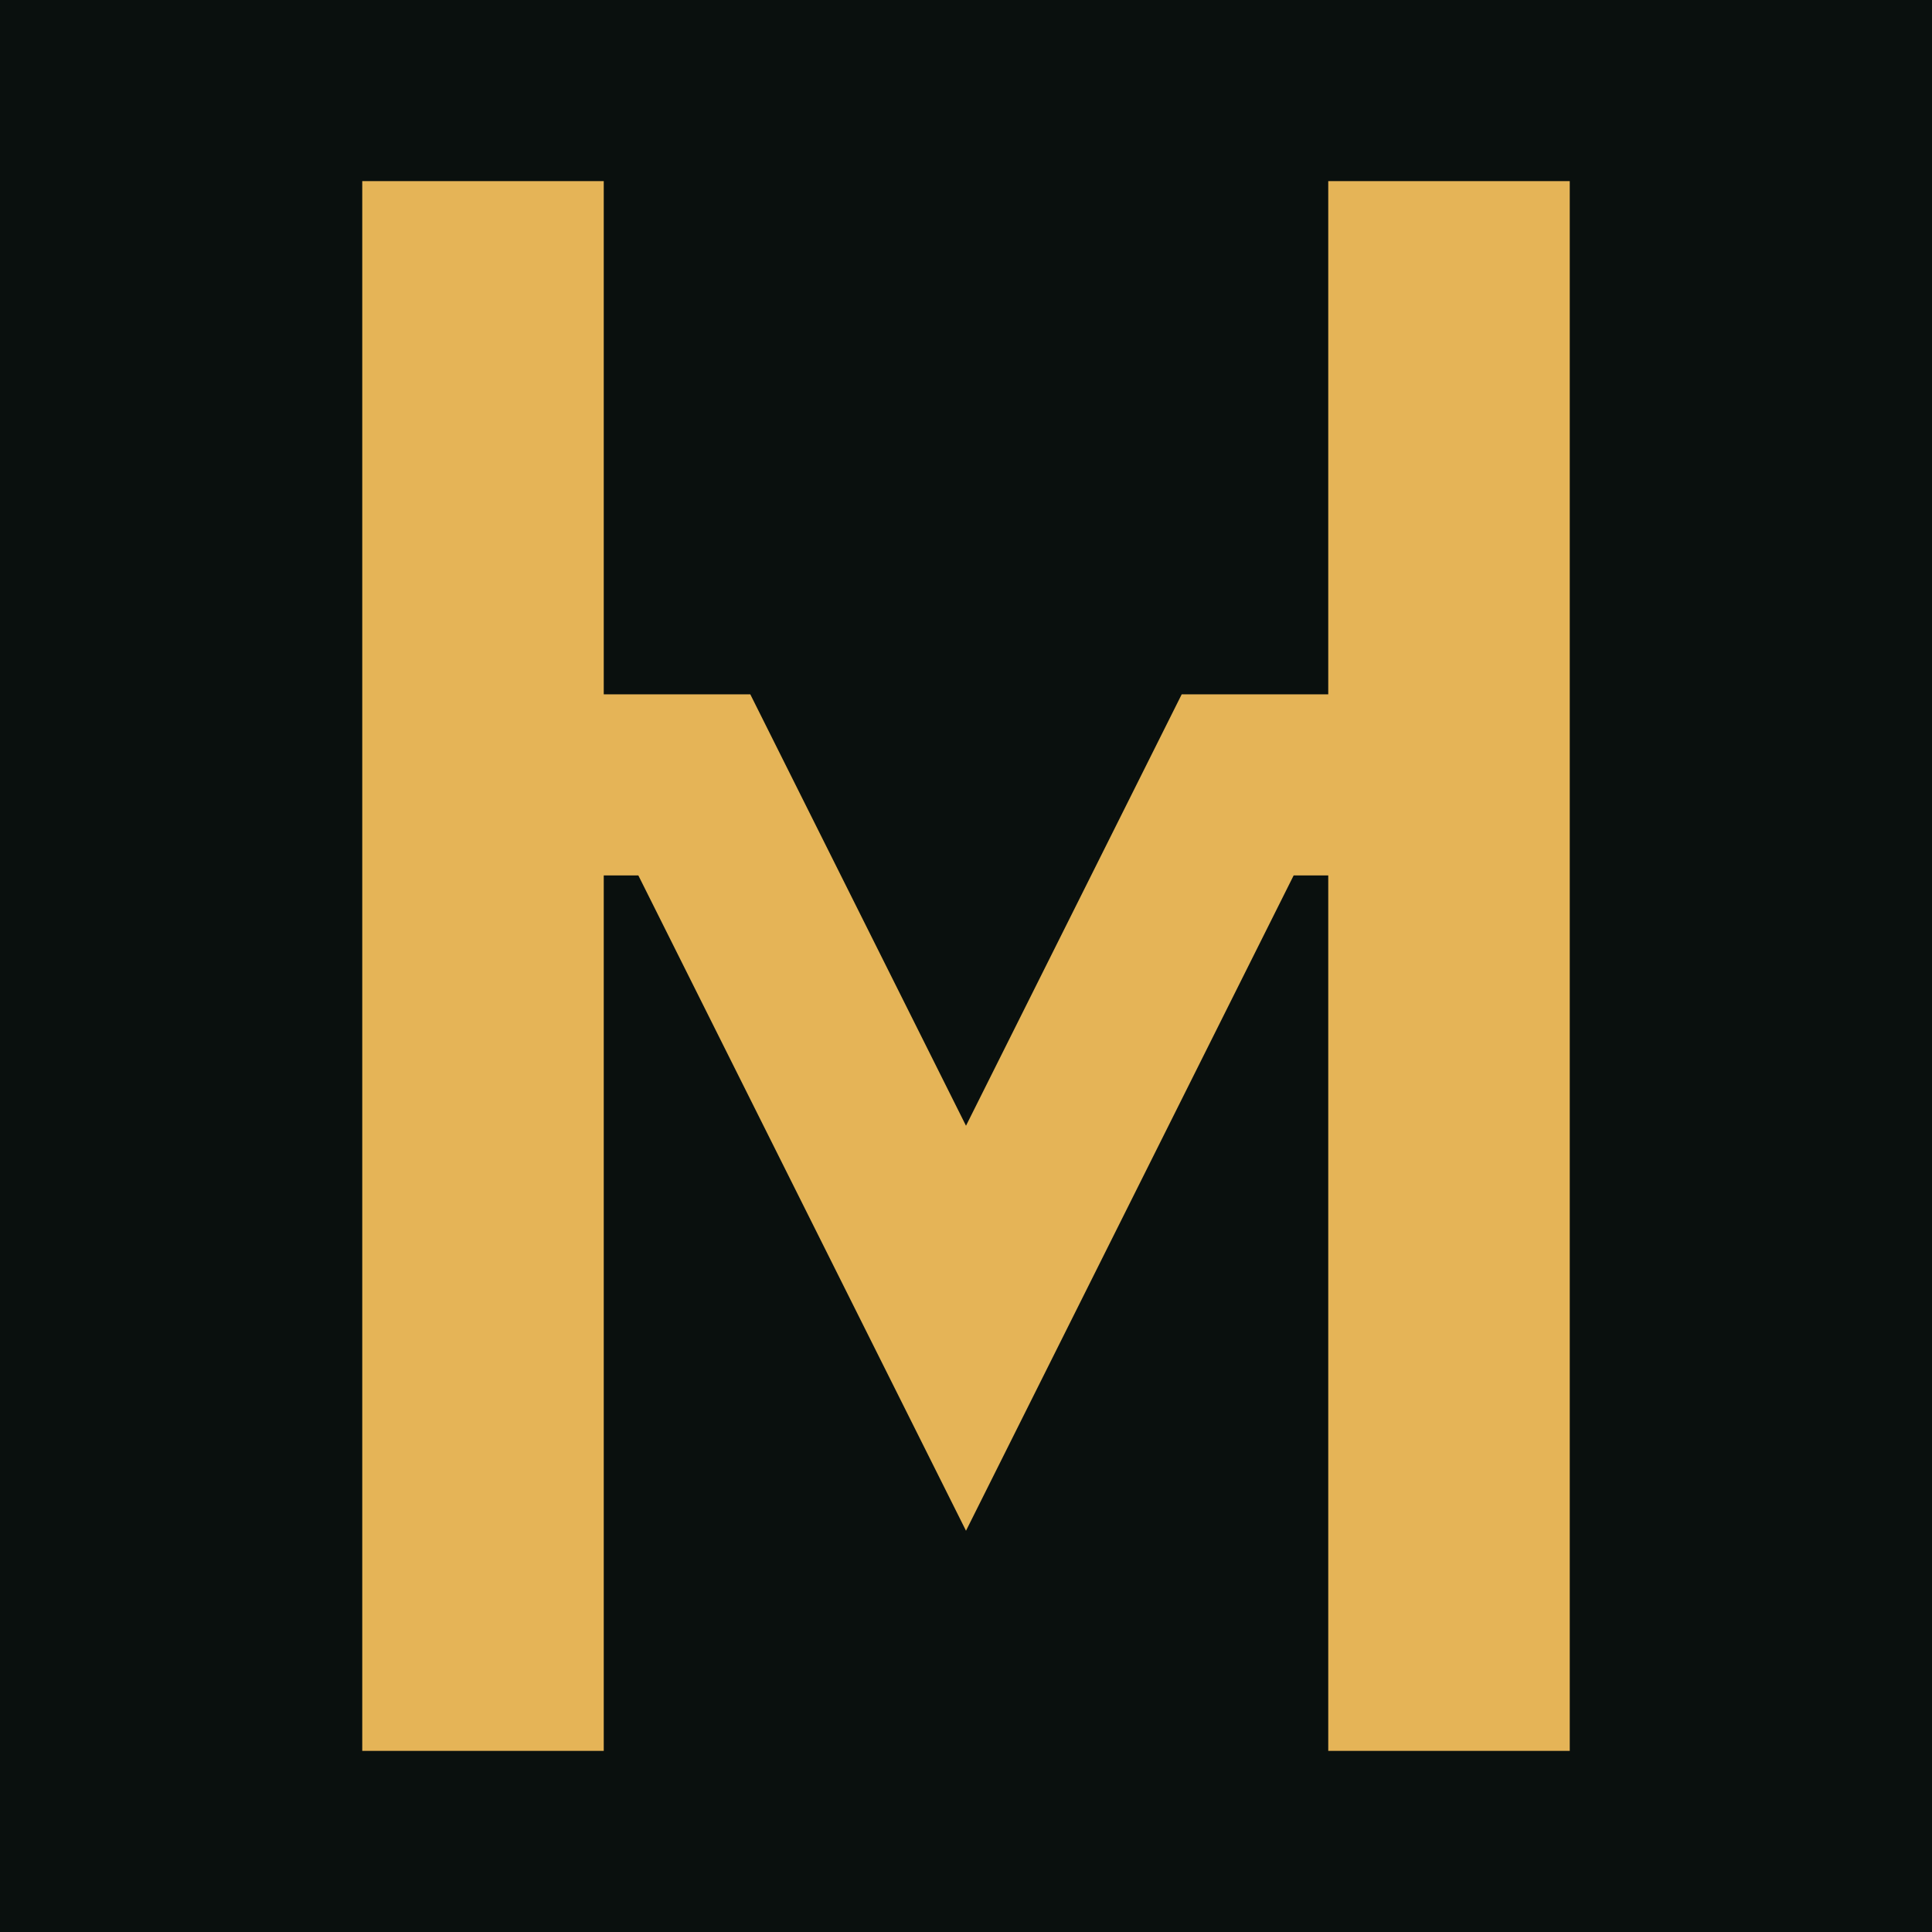
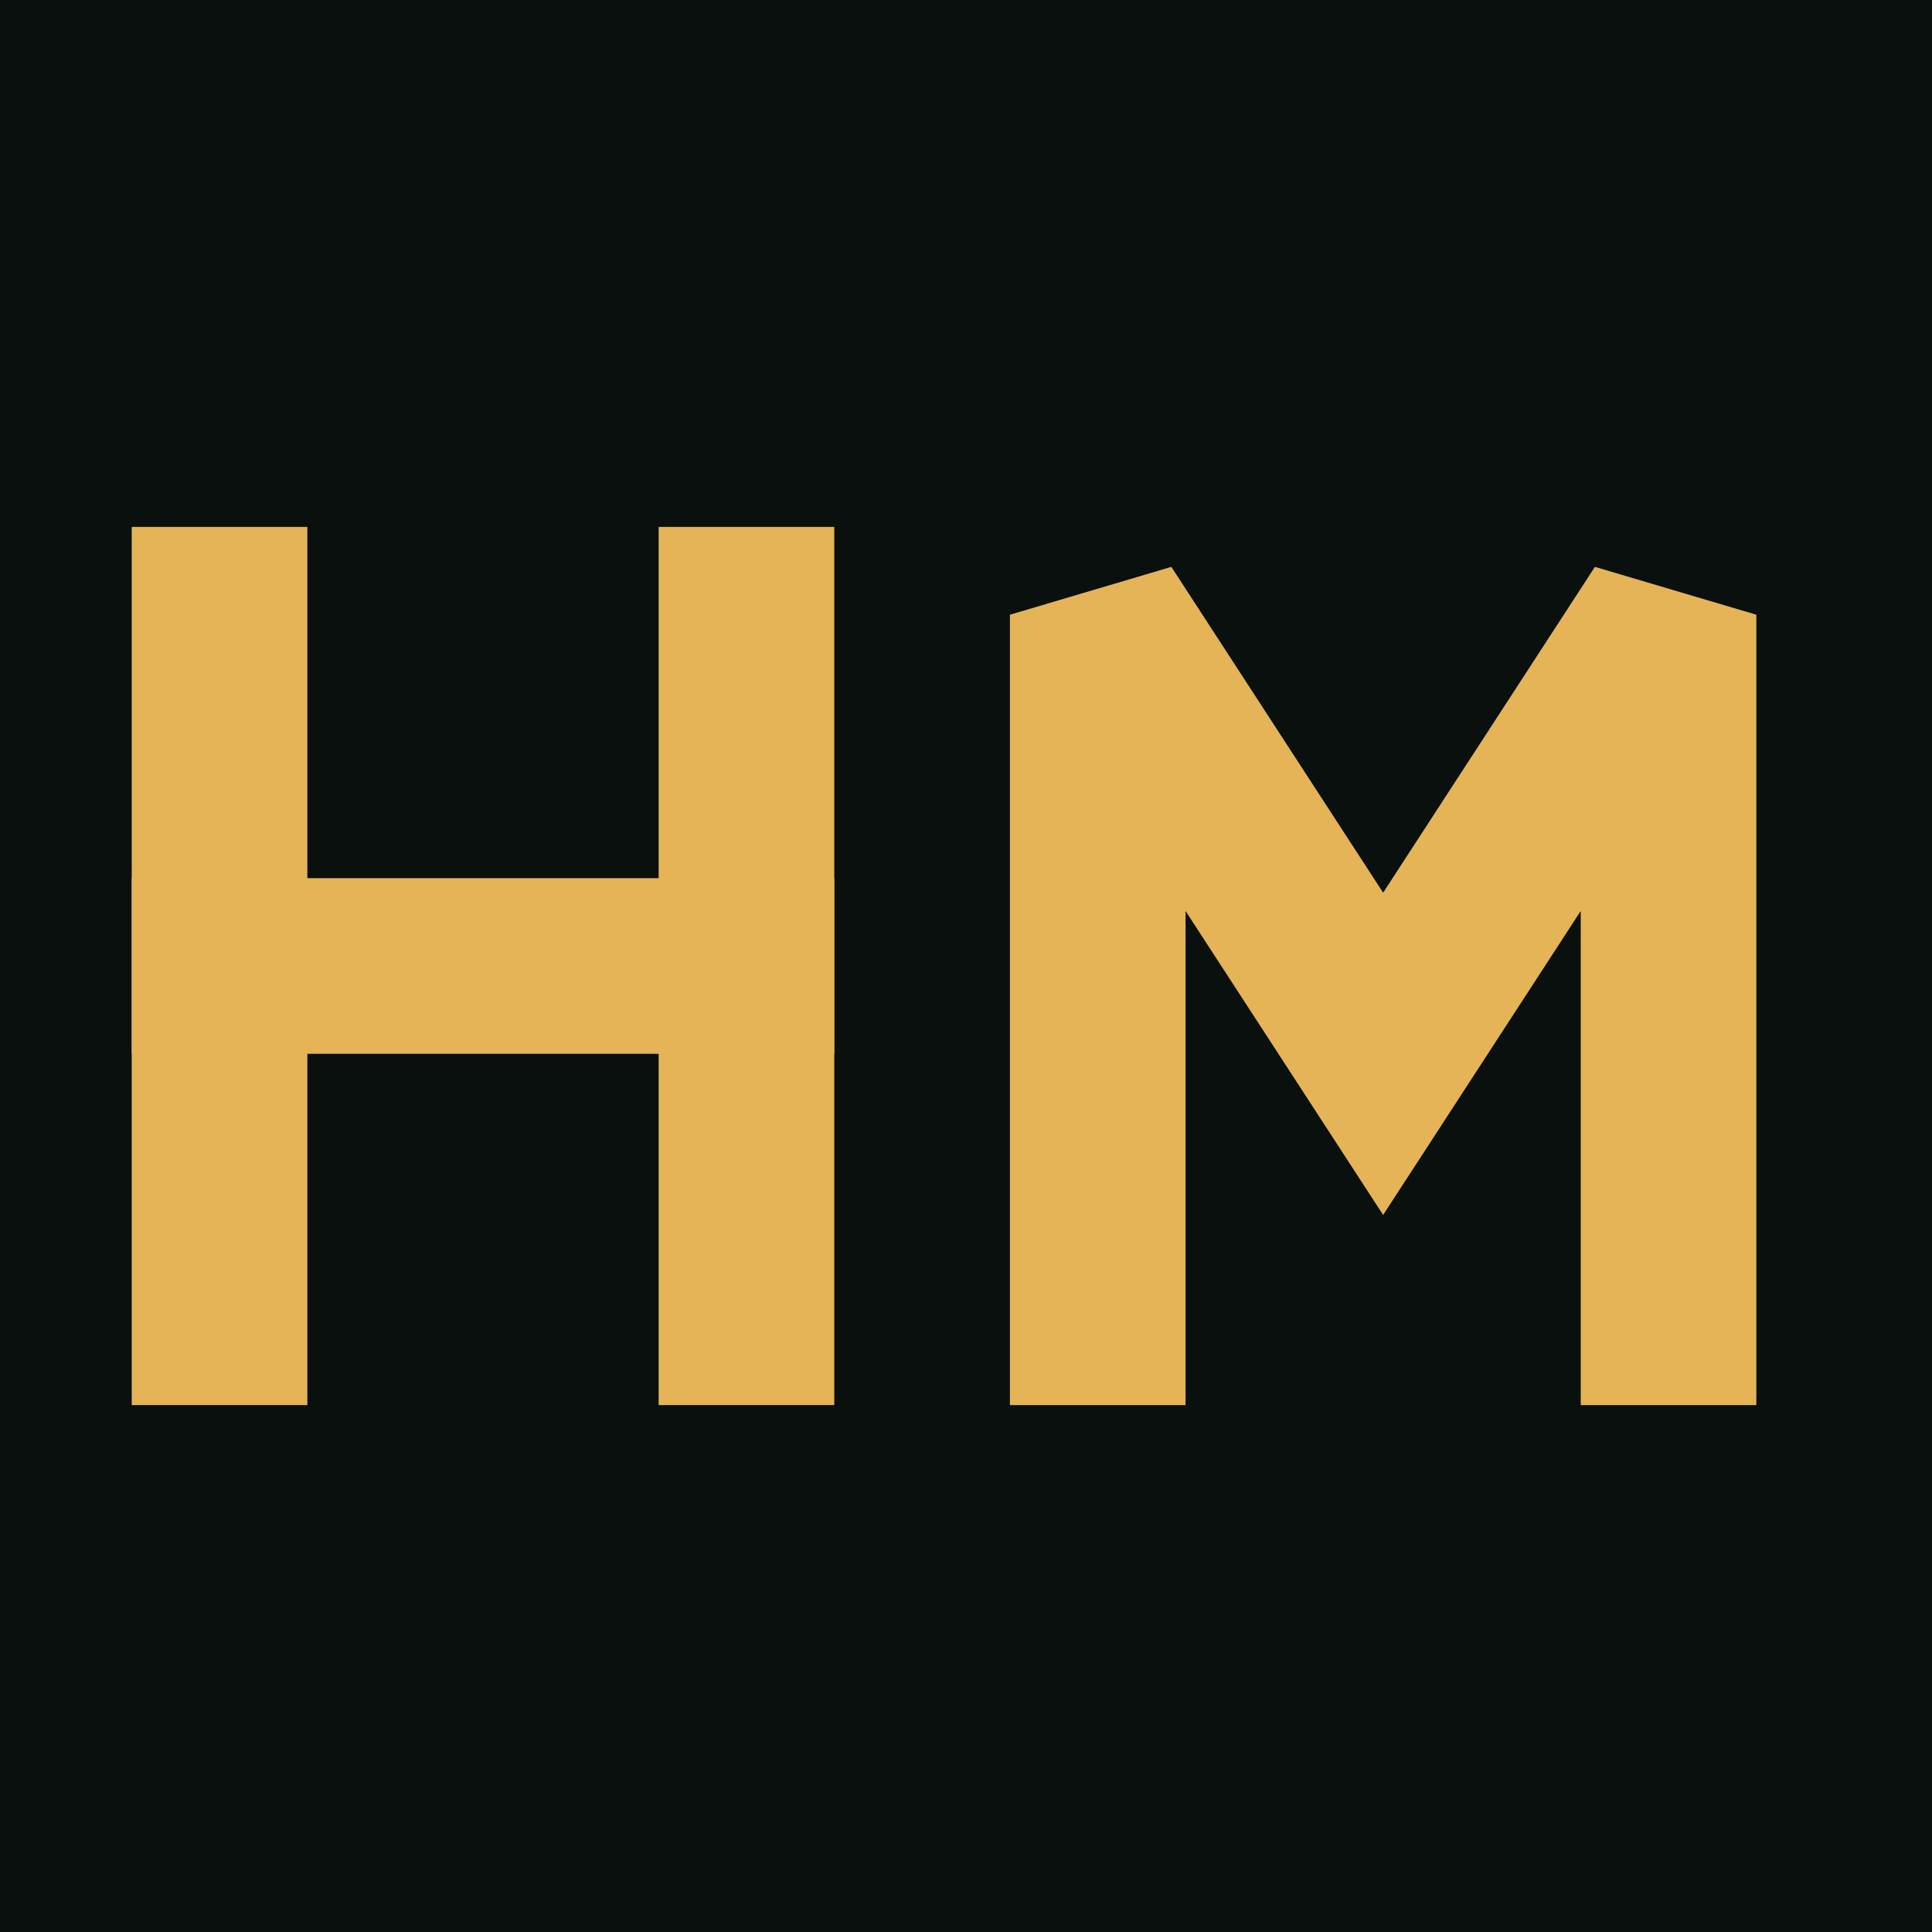
- <svg xmlns="http://www.w3.org/2000/svg" viewBox="0 0 32 32" width="32" height="32">
-   <rect width="32" height="32" fill="#0A100E" />
-   <g fill="none" stroke="#E5B457" stroke-width="4" stroke-linecap="square" stroke-linejoin="miter" stroke-miterlimit="10">
-     <path d="M8 5 V27" />
-     <path d="M24 5 V27" />
-     <path d="M8 13 L11.5 13 L16 22 L20.5 13 L24 13" stroke-width="3" stroke-linecap="butt" />
+ <svg xmlns="http://www.w3.org/2000/svg" viewBox="0 0 44 44" width="44" height="44">
+   <rect width="44" height="44" fill="#0A100E" />
+   <g fill="none" stroke="#E5B457" stroke-width="4" stroke-linecap="square" stroke-linejoin="miter" stroke-miterlimit="2.2">
+     <path d="M5 14 V30" />
+     <path d="M17 14 V30" />
+     <path d="M5 22 H17" />
+     <path d="M25 30 V14 L31.5 24 L38 14 V30" />
  </g>
</svg>
